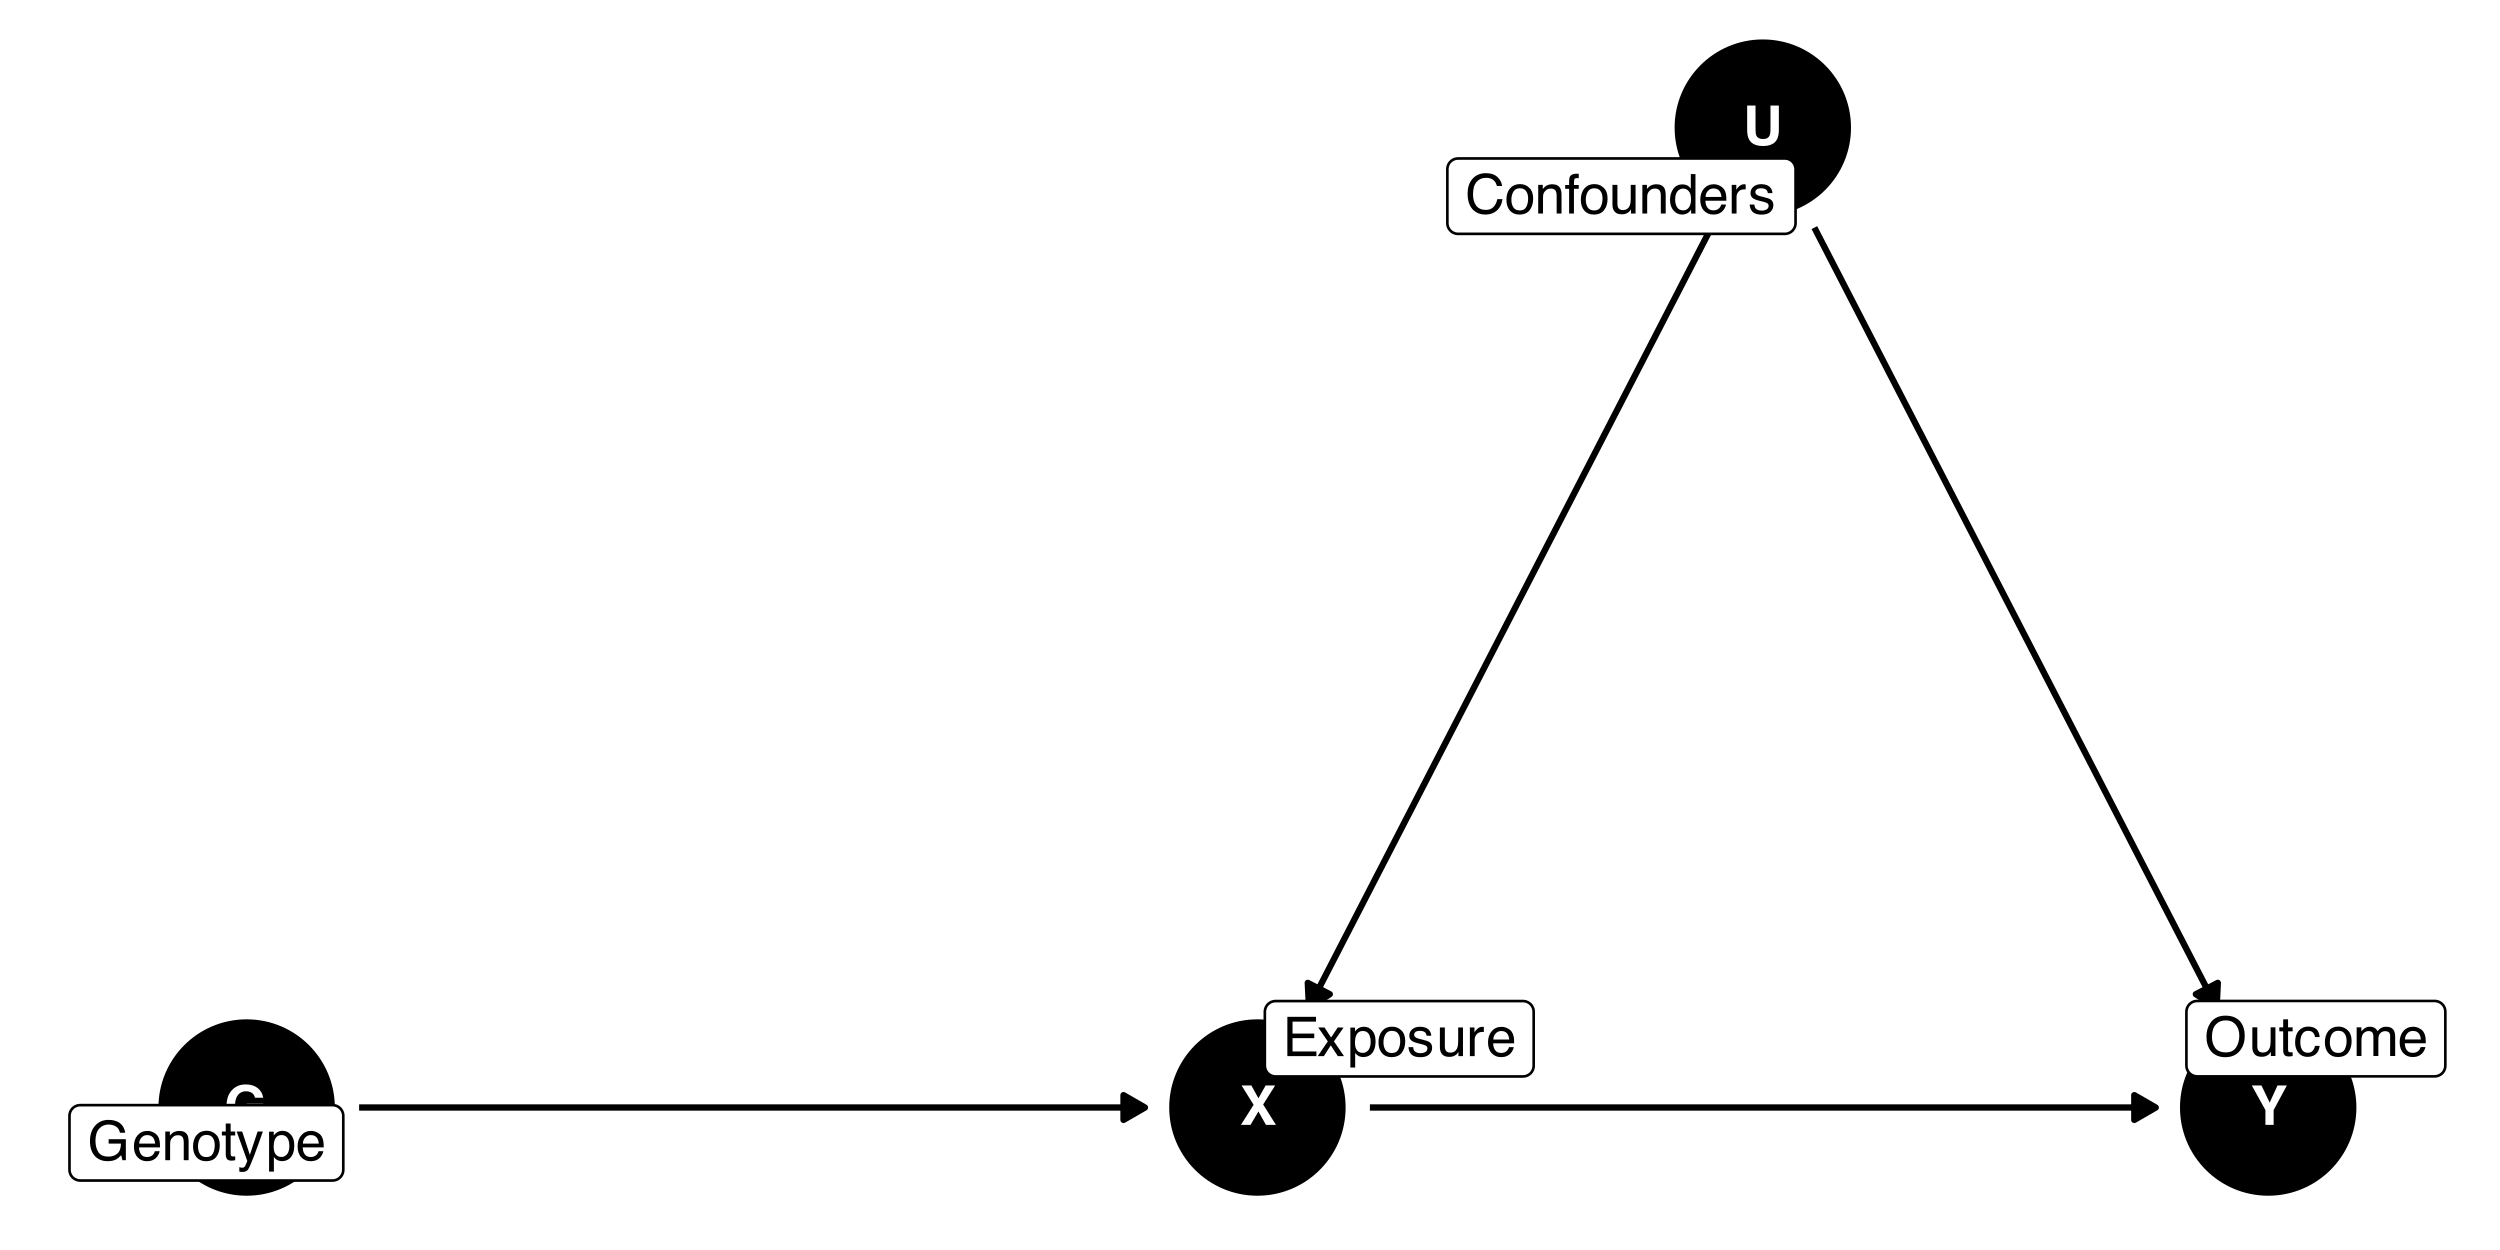
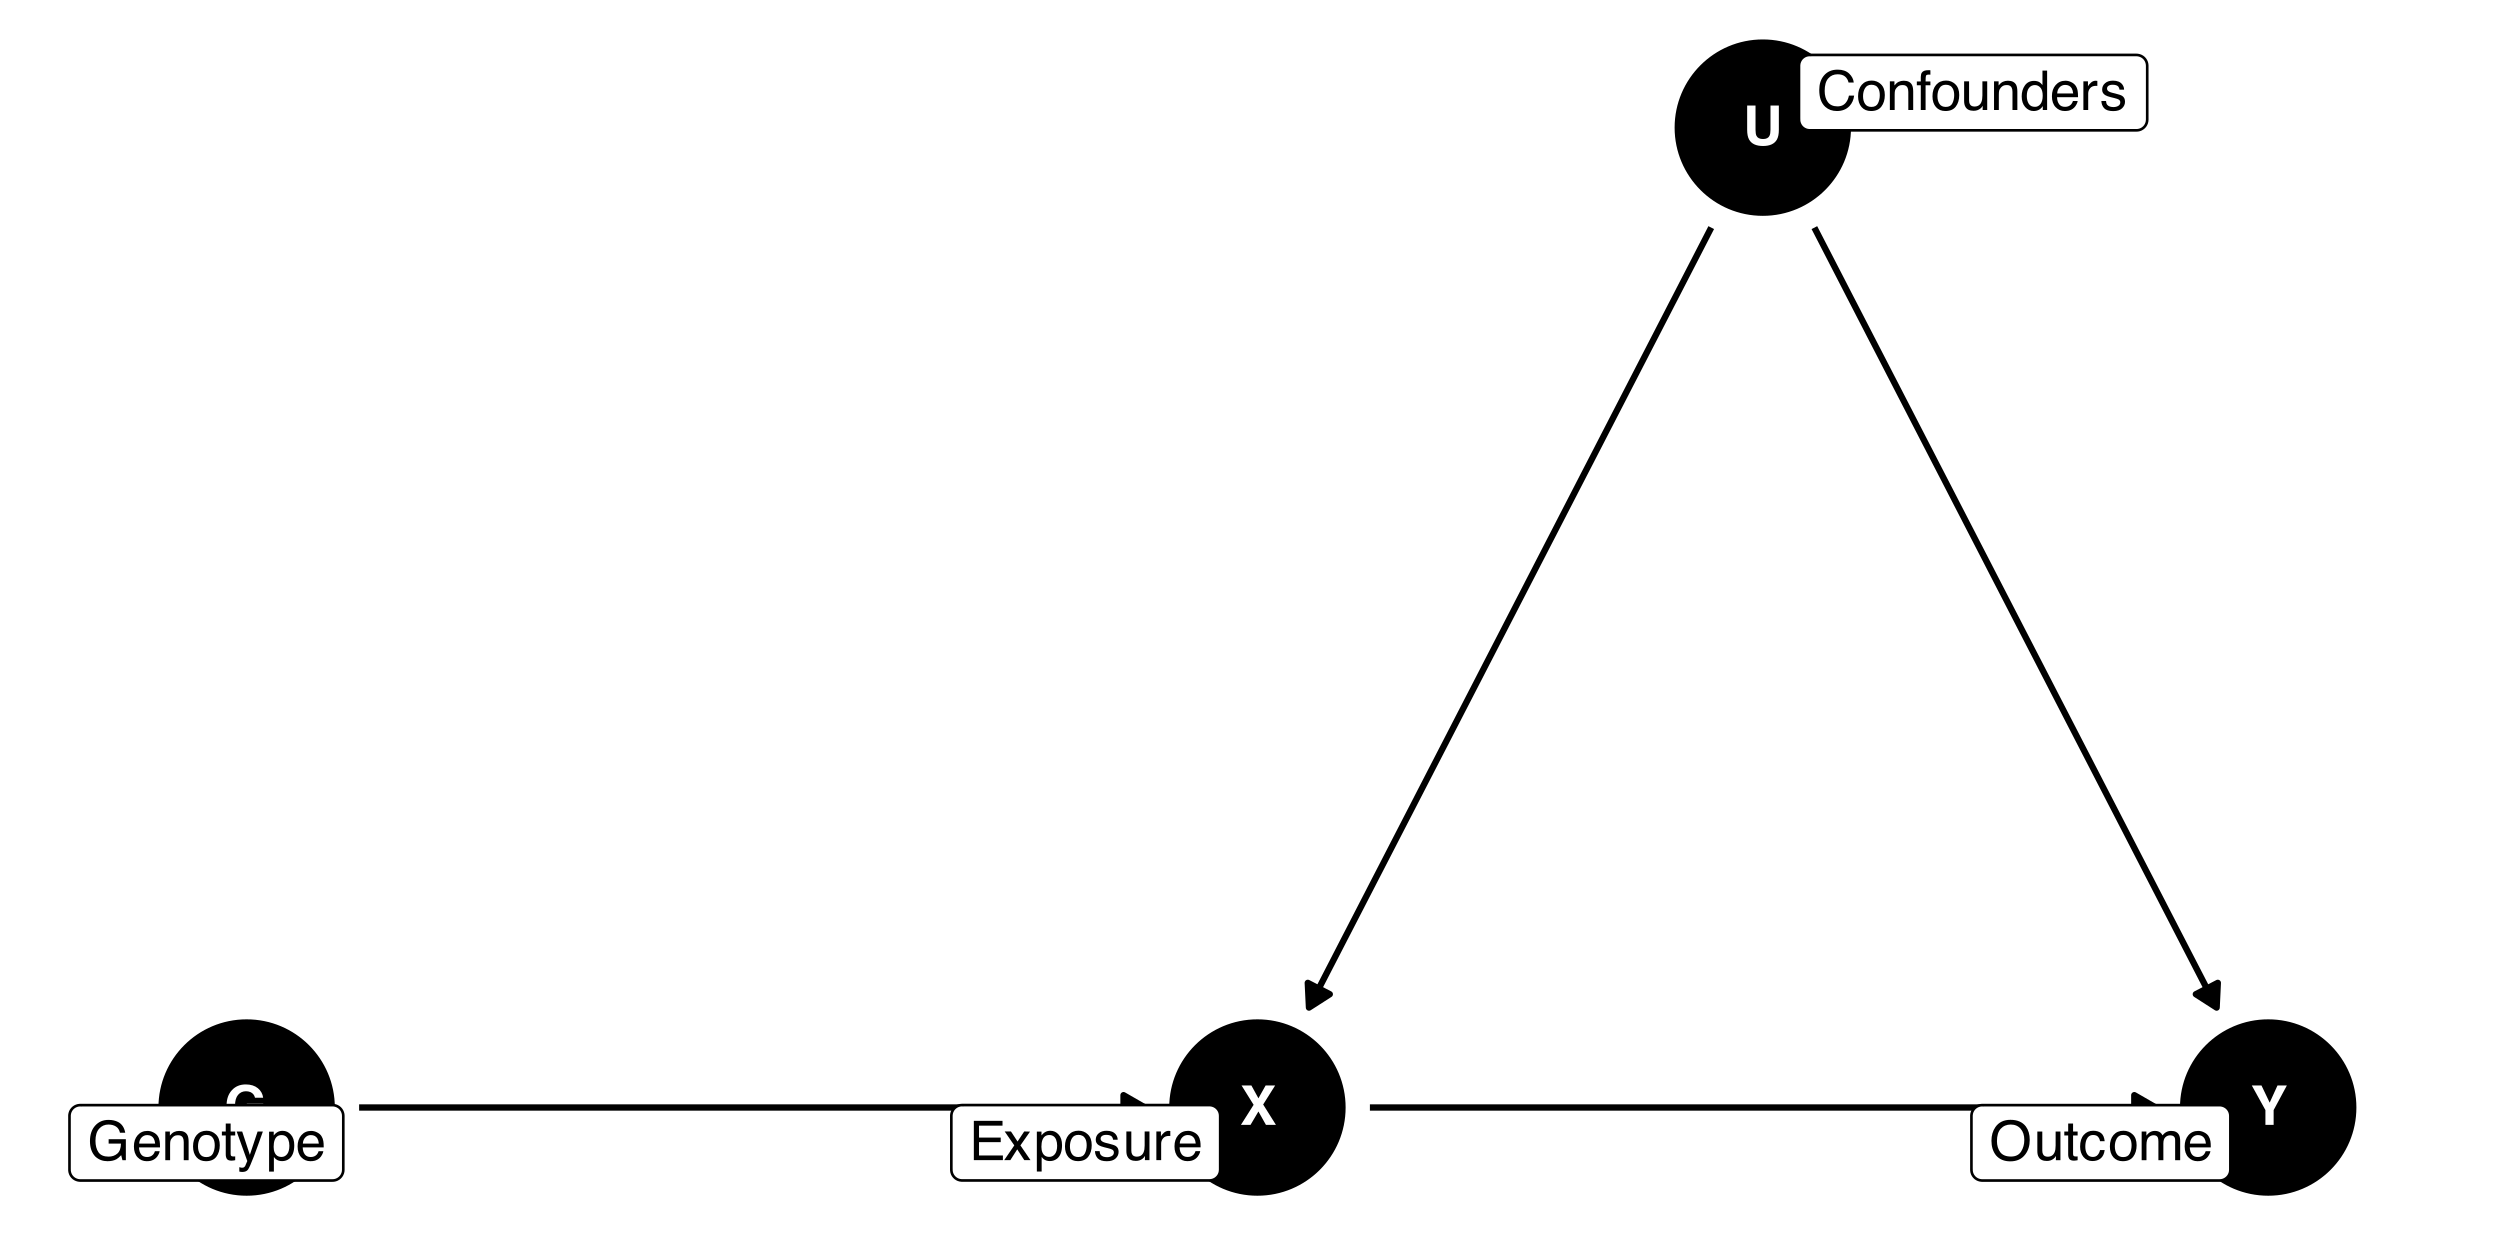
<svg xmlns="http://www.w3.org/2000/svg" xmlns:xlink="http://www.w3.org/1999/xlink" width="504" height="252" viewBox="0 0 504 252">
  <defs>
    <g>
      <g id="glyph-0-0">
        <path d="M 0.828 -7.953 L 7.234 -7.953 L 7.234 0 L 0.828 0 Z M 6.234 -1 L 6.234 -6.953 L 1.828 -6.953 L 1.828 -1 Z M 6.234 -1 " />
      </g>
      <g id="glyph-0-1">
        <path d="M 5.719 -0.188 C 5.281 0.07 4.738 0.203 4.094 0.203 C 3.039 0.203 2.18 -0.16 1.516 -0.891 C 0.805 -1.617 0.453 -2.617 0.453 -3.891 C 0.453 -5.18 0.805 -6.211 1.516 -6.984 C 2.223 -7.766 3.16 -8.156 4.328 -8.156 C 5.336 -8.156 6.148 -7.898 6.766 -7.391 C 7.379 -6.879 7.734 -6.238 7.828 -5.469 L 6.188 -5.469 C 6.062 -6.008 5.754 -6.391 5.266 -6.609 C 4.992 -6.723 4.691 -6.781 4.359 -6.781 C 3.711 -6.781 3.18 -6.535 2.766 -6.047 C 2.359 -5.566 2.156 -4.844 2.156 -3.875 C 2.156 -2.895 2.379 -2.203 2.828 -1.797 C 3.273 -1.391 3.781 -1.188 4.344 -1.188 C 4.906 -1.188 5.363 -1.348 5.719 -1.672 C 6.07 -1.992 6.289 -2.414 6.375 -2.938 L 4.531 -2.938 L 4.531 -4.266 L 7.844 -4.266 L 7.844 0 L 6.75 0 L 6.578 -1 C 6.254 -0.613 5.969 -0.344 5.719 -0.188 Z M 5.719 -0.188 " />
      </g>
      <g id="glyph-0-2">
        <path d="M 5.547 -3.062 L 5.547 -7.953 L 7.234 -7.953 L 7.234 -3.062 C 7.234 -2.219 7.102 -1.562 6.844 -1.094 C 6.352 -0.227 5.422 0.203 4.047 0.203 C 2.66 0.203 1.723 -0.227 1.234 -1.094 C 0.973 -1.562 0.844 -2.219 0.844 -3.062 L 0.844 -7.953 L 2.531 -7.953 L 2.531 -3.062 C 2.531 -2.52 2.594 -2.117 2.719 -1.859 C 2.926 -1.422 3.367 -1.203 4.047 -1.203 C 4.711 -1.203 5.145 -1.422 5.344 -1.859 C 5.477 -2.117 5.547 -2.52 5.547 -3.062 Z M 5.547 -3.062 " />
      </g>
      <g id="glyph-0-3">
        <path d="M 7.234 0 L 5.219 0 L 3.703 -2.703 L 2.109 0 L 0.172 0 L 2.734 -4.047 L 0.297 -7.953 L 2.281 -7.953 L 3.703 -5.359 L 5.156 -7.953 L 7.078 -7.953 L 4.656 -4.109 Z M 7.234 0 " />
      </g>
      <g id="glyph-0-4">
        <path d="M 7.266 -7.953 L 4.594 -2.984 L 4.594 0 L 2.938 0 L 2.938 -2.984 L 0.188 -7.953 L 2.141 -7.953 L 3.797 -4.484 L 5.375 -7.953 Z M 7.266 -7.953 " />
      </g>
      <g id="glyph-1-0">
        <path d="M 0.359 0 L 0.359 -7.922 L 6.641 -7.922 L 6.641 0 Z M 5.656 -1 L 5.656 -6.938 L 1.344 -6.938 L 1.344 -1 Z M 5.656 -1 " />
      </g>
      <g id="glyph-1-1">
        <path d="M 4.266 -8.125 C 5.016 -8.125 5.66 -7.984 6.203 -7.703 C 6.984 -7.285 7.461 -6.562 7.641 -5.531 L 6.578 -5.531 C 6.453 -6.102 6.188 -6.52 5.781 -6.781 C 5.375 -7.051 4.859 -7.188 4.234 -7.188 C 3.504 -7.188 2.891 -6.91 2.391 -6.359 C 1.891 -5.805 1.641 -4.988 1.641 -3.906 C 1.641 -2.957 1.844 -2.188 2.25 -1.594 C 2.664 -1.008 3.344 -0.719 4.281 -0.719 C 4.988 -0.719 5.578 -0.922 6.047 -1.328 C 6.523 -1.742 6.77 -2.414 6.781 -3.344 L 4.297 -3.344 L 4.297 -4.234 L 7.766 -4.234 L 7.766 0 L 7.078 0 L 6.828 -1.016 C 6.461 -0.617 6.141 -0.344 5.859 -0.188 C 5.391 0.07 4.789 0.203 4.062 0.203 C 3.125 0.203 2.316 -0.098 1.641 -0.703 C 0.898 -1.461 0.531 -2.508 0.531 -3.844 C 0.531 -5.164 0.891 -6.219 1.609 -7 C 2.297 -7.75 3.18 -8.125 4.266 -8.125 Z M 4.094 -8.141 Z M 4.094 -8.141 " />
      </g>
      <g id="glyph-1-2">
        <path d="M 3.125 -5.906 C 3.531 -5.906 3.926 -5.805 4.312 -5.609 C 4.695 -5.422 4.988 -5.176 5.188 -4.875 C 5.383 -4.582 5.516 -4.238 5.578 -3.844 C 5.629 -3.582 5.656 -3.16 5.656 -2.578 L 1.422 -2.578 C 1.441 -1.992 1.582 -1.523 1.844 -1.172 C 2.102 -0.816 2.504 -0.641 3.047 -0.641 C 3.555 -0.641 3.961 -0.805 4.266 -1.141 C 4.43 -1.328 4.551 -1.551 4.625 -1.812 L 5.578 -1.812 C 5.555 -1.602 5.473 -1.367 5.328 -1.109 C 5.191 -0.848 5.035 -0.633 4.859 -0.469 C 4.555 -0.176 4.191 0.02 3.766 0.125 C 3.523 0.176 3.258 0.203 2.969 0.203 C 2.25 0.203 1.641 -0.055 1.141 -0.578 C 0.641 -1.098 0.391 -1.832 0.391 -2.781 C 0.391 -3.707 0.641 -4.457 1.141 -5.031 C 1.648 -5.613 2.312 -5.906 3.125 -5.906 Z M 4.672 -3.344 C 4.629 -3.77 4.535 -4.109 4.391 -4.359 C 4.117 -4.828 3.676 -5.062 3.062 -5.062 C 2.613 -5.062 2.238 -4.898 1.938 -4.578 C 1.633 -4.254 1.473 -3.844 1.453 -3.344 Z M 3.031 -5.922 Z M 3.031 -5.922 " />
      </g>
      <g id="glyph-1-3">
        <path d="M 0.719 -5.781 L 1.641 -5.781 L 1.641 -4.953 C 1.91 -5.297 2.195 -5.539 2.5 -5.688 C 2.812 -5.832 3.148 -5.906 3.516 -5.906 C 4.336 -5.906 4.895 -5.617 5.188 -5.047 C 5.344 -4.734 5.422 -4.285 5.422 -3.703 L 5.422 0 L 4.438 0 L 4.438 -3.641 C 4.438 -3.992 4.383 -4.281 4.281 -4.5 C 4.102 -4.852 3.789 -5.031 3.344 -5.031 C 3.113 -5.031 2.922 -5.008 2.766 -4.969 C 2.504 -4.883 2.273 -4.723 2.078 -4.484 C 1.91 -4.297 1.801 -4.098 1.75 -3.891 C 1.707 -3.691 1.688 -3.406 1.688 -3.031 L 1.688 0 L 0.719 0 Z M 3 -5.922 Z M 3 -5.922 " />
      </g>
      <g id="glyph-1-4">
        <path d="M 3 -0.625 C 3.645 -0.625 4.086 -0.867 4.328 -1.359 C 4.566 -1.848 4.688 -2.391 4.688 -2.984 C 4.688 -3.523 4.598 -3.961 4.422 -4.297 C 4.148 -4.828 3.68 -5.094 3.016 -5.094 C 2.422 -5.094 1.988 -4.863 1.719 -4.406 C 1.445 -3.957 1.312 -3.414 1.312 -2.781 C 1.312 -2.164 1.445 -1.648 1.719 -1.234 C 1.988 -0.828 2.414 -0.625 3 -0.625 Z M 3.047 -5.938 C 3.785 -5.938 4.41 -5.688 4.922 -5.188 C 5.441 -4.695 5.703 -3.973 5.703 -3.016 C 5.703 -2.078 5.473 -1.305 5.016 -0.703 C 4.566 -0.098 3.863 0.203 2.906 0.203 C 2.113 0.203 1.484 -0.062 1.016 -0.594 C 0.547 -1.133 0.312 -1.859 0.312 -2.766 C 0.312 -3.734 0.555 -4.504 1.047 -5.078 C 1.547 -5.648 2.211 -5.938 3.047 -5.938 Z M 3.016 -5.922 Z M 3.016 -5.922 " />
      </g>
      <g id="glyph-1-5">
        <path d="M 0.906 -7.391 L 1.891 -7.391 L 1.891 -5.781 L 2.812 -5.781 L 2.812 -4.984 L 1.891 -4.984 L 1.891 -1.219 C 1.891 -1.008 1.957 -0.875 2.094 -0.812 C 2.164 -0.77 2.289 -0.75 2.469 -0.75 C 2.52 -0.75 2.57 -0.75 2.625 -0.75 C 2.676 -0.75 2.738 -0.754 2.812 -0.766 L 2.812 0 C 2.695 0.031 2.578 0.051 2.453 0.062 C 2.336 0.082 2.211 0.094 2.078 0.094 C 1.617 0.094 1.305 -0.02 1.141 -0.25 C 0.984 -0.488 0.906 -0.789 0.906 -1.156 L 0.906 -4.984 L 0.125 -4.984 L 0.125 -5.781 L 0.906 -5.781 Z M 0.906 -7.391 " />
      </g>
      <g id="glyph-1-6">
        <path d="M 4.328 -5.781 L 5.391 -5.781 C 5.254 -5.406 4.953 -4.555 4.484 -3.234 C 4.129 -2.242 3.832 -1.438 3.594 -0.812 C 3.031 0.652 2.633 1.551 2.406 1.875 C 2.176 2.207 1.781 2.375 1.219 2.375 C 1.082 2.375 0.977 2.363 0.906 2.344 C 0.832 2.332 0.742 2.316 0.641 2.297 L 0.641 1.406 C 0.805 1.457 0.926 1.488 1 1.5 C 1.07 1.508 1.141 1.516 1.203 1.516 C 1.379 1.516 1.508 1.484 1.594 1.422 C 1.676 1.359 1.75 1.285 1.812 1.203 C 1.832 1.172 1.895 1.02 2 0.75 C 2.113 0.488 2.195 0.297 2.25 0.172 L 0.109 -5.781 L 1.219 -5.781 L 2.766 -1.078 Z M 2.75 -5.922 Z M 2.75 -5.922 " />
      </g>
      <g id="glyph-1-7">
        <path d="M 3.156 -0.656 C 3.602 -0.656 3.977 -0.844 4.281 -1.219 C 4.582 -1.602 4.734 -2.172 4.734 -2.922 C 4.734 -3.379 4.664 -3.773 4.531 -4.109 C 4.281 -4.742 3.82 -5.062 3.156 -5.062 C 2.477 -5.062 2.016 -4.727 1.766 -4.062 C 1.629 -3.695 1.562 -3.238 1.562 -2.688 C 1.562 -2.238 1.629 -1.859 1.766 -1.547 C 2.016 -0.953 2.477 -0.656 3.156 -0.656 Z M 0.641 -5.75 L 1.578 -5.75 L 1.578 -4.984 C 1.773 -5.242 1.988 -5.445 2.219 -5.594 C 2.539 -5.812 2.926 -5.922 3.375 -5.922 C 4.031 -5.922 4.582 -5.664 5.031 -5.156 C 5.488 -4.656 5.719 -3.941 5.719 -3.016 C 5.719 -1.754 5.391 -0.852 4.734 -0.312 C 4.316 0.02 3.832 0.188 3.281 0.188 C 2.844 0.188 2.477 0.09 2.188 -0.094 C 2.008 -0.195 1.816 -0.379 1.609 -0.641 L 1.609 2.297 L 0.641 2.297 Z M 0.641 -5.75 " />
      </g>
      <g id="glyph-1-8">
        <path d="M 4.188 -8.141 C 5.188 -8.141 5.961 -7.875 6.516 -7.344 C 7.066 -6.812 7.375 -6.211 7.438 -5.547 L 6.391 -5.547 C 6.273 -6.055 6.039 -6.457 5.688 -6.75 C 5.332 -7.051 4.832 -7.203 4.188 -7.203 C 3.406 -7.203 2.773 -6.926 2.297 -6.375 C 1.816 -5.832 1.578 -4.992 1.578 -3.859 C 1.578 -2.93 1.789 -2.176 2.219 -1.594 C 2.656 -1.02 3.305 -0.734 4.172 -0.734 C 4.961 -0.734 5.562 -1.039 5.969 -1.656 C 6.195 -1.969 6.363 -2.383 6.469 -2.906 L 7.516 -2.906 C 7.422 -2.07 7.113 -1.375 6.594 -0.812 C 5.957 -0.133 5.109 0.203 4.047 0.203 C 3.117 0.203 2.344 -0.07 1.719 -0.625 C 0.895 -1.363 0.484 -2.504 0.484 -4.047 C 0.484 -5.211 0.789 -6.172 1.406 -6.922 C 2.082 -7.734 3.008 -8.141 4.188 -8.141 Z M 3.969 -8.141 Z M 3.969 -8.141 " />
      </g>
      <g id="glyph-1-9">
        <path d="M 0.953 -6.656 C 0.961 -7.062 1.035 -7.359 1.172 -7.547 C 1.391 -7.867 1.82 -8.031 2.469 -8.031 C 2.531 -8.031 2.594 -8.031 2.656 -8.031 C 2.727 -8.031 2.805 -8.023 2.891 -8.016 L 2.891 -7.125 C 2.785 -7.133 2.707 -7.141 2.656 -7.141 C 2.613 -7.141 2.578 -7.141 2.547 -7.141 C 2.242 -7.141 2.062 -7.062 2 -6.906 C 1.945 -6.758 1.922 -6.375 1.922 -5.75 L 2.891 -5.75 L 2.891 -4.984 L 1.922 -4.984 L 1.922 0 L 0.953 0 L 0.953 -4.984 L 0.156 -4.984 L 0.156 -5.75 L 0.953 -5.75 Z M 0.953 -6.656 " />
      </g>
      <g id="glyph-1-10">
        <path d="M 1.688 -5.781 L 1.688 -1.938 C 1.688 -1.645 1.734 -1.406 1.828 -1.219 C 1.992 -0.875 2.312 -0.703 2.781 -0.703 C 3.457 -0.703 3.922 -1.004 4.172 -1.609 C 4.305 -1.93 4.375 -2.375 4.375 -2.938 L 4.375 -5.781 L 5.344 -5.781 L 5.344 0 L 4.422 0 L 4.438 -0.859 C 4.312 -0.629 4.156 -0.441 3.969 -0.297 C 3.594 0.004 3.141 0.156 2.609 0.156 C 1.785 0.156 1.227 -0.117 0.938 -0.672 C 0.77 -0.961 0.688 -1.352 0.688 -1.844 L 0.688 -5.781 Z M 3.016 -5.922 Z M 3.016 -5.922 " />
      </g>
      <g id="glyph-1-11">
        <path d="M 1.328 -2.828 C 1.328 -2.203 1.457 -1.68 1.719 -1.266 C 1.977 -0.848 2.398 -0.641 2.984 -0.641 C 3.43 -0.641 3.801 -0.832 4.094 -1.219 C 4.383 -1.602 4.531 -2.16 4.531 -2.891 C 4.531 -3.617 4.379 -4.156 4.078 -4.5 C 3.773 -4.852 3.406 -5.031 2.969 -5.031 C 2.477 -5.031 2.082 -4.844 1.781 -4.469 C 1.477 -4.094 1.328 -3.547 1.328 -2.828 Z M 2.781 -5.875 C 3.227 -5.875 3.602 -5.781 3.906 -5.594 C 4.07 -5.488 4.266 -5.301 4.484 -5.031 L 4.484 -7.953 L 5.422 -7.953 L 5.422 0 L 4.547 0 L 4.547 -0.797 C 4.316 -0.441 4.047 -0.188 3.734 -0.031 C 3.43 0.121 3.082 0.203 2.688 0.203 C 2.039 0.203 1.477 -0.066 1 -0.609 C 0.531 -1.148 0.297 -1.867 0.297 -2.766 C 0.297 -3.609 0.508 -4.336 0.938 -4.953 C 1.375 -5.566 1.988 -5.875 2.781 -5.875 Z M 2.781 -5.875 " />
      </g>
      <g id="glyph-1-12">
        <path d="M 0.734 -5.781 L 1.656 -5.781 L 1.656 -4.781 C 1.738 -4.977 1.926 -5.211 2.219 -5.484 C 2.508 -5.766 2.848 -5.906 3.234 -5.906 C 3.254 -5.906 3.285 -5.898 3.328 -5.891 C 3.367 -5.891 3.441 -5.883 3.547 -5.875 L 3.547 -4.859 C 3.492 -4.867 3.441 -4.875 3.391 -4.875 C 3.336 -4.875 3.285 -4.875 3.234 -4.875 C 2.742 -4.875 2.363 -4.719 2.094 -4.406 C 1.832 -4.094 1.703 -3.734 1.703 -3.328 L 1.703 0 L 0.734 0 Z M 0.734 -5.781 " />
      </g>
      <g id="glyph-1-13">
        <path d="M 1.297 -1.812 C 1.316 -1.488 1.395 -1.238 1.531 -1.062 C 1.781 -0.75 2.207 -0.594 2.812 -0.594 C 3.164 -0.594 3.477 -0.672 3.75 -0.828 C 4.031 -0.984 4.172 -1.227 4.172 -1.562 C 4.172 -1.812 4.055 -2 3.828 -2.125 C 3.691 -2.207 3.414 -2.301 3 -2.406 L 2.234 -2.594 C 1.742 -2.719 1.379 -2.852 1.141 -3 C 0.723 -3.258 0.516 -3.625 0.516 -4.094 C 0.516 -4.633 0.711 -5.07 1.109 -5.406 C 1.504 -5.75 2.035 -5.922 2.703 -5.922 C 3.566 -5.922 4.191 -5.664 4.578 -5.156 C 4.816 -4.832 4.938 -4.484 4.938 -4.109 L 4.016 -4.109 C 3.992 -4.328 3.914 -4.531 3.781 -4.719 C 3.562 -4.969 3.176 -5.094 2.625 -5.094 C 2.258 -5.094 1.977 -5.02 1.781 -4.875 C 1.594 -4.738 1.5 -4.555 1.5 -4.328 C 1.5 -4.078 1.625 -3.879 1.875 -3.734 C 2.02 -3.641 2.234 -3.555 2.516 -3.484 L 3.156 -3.328 C 3.852 -3.16 4.32 -3 4.562 -2.844 C 4.938 -2.594 5.125 -2.203 5.125 -1.672 C 5.125 -1.16 4.926 -0.719 4.531 -0.344 C 4.145 0.027 3.551 0.219 2.75 0.219 C 1.895 0.219 1.285 0.023 0.922 -0.359 C 0.566 -0.754 0.379 -1.238 0.359 -1.812 Z M 2.719 -5.922 Z M 2.719 -5.922 " />
      </g>
      <g id="glyph-1-14">
        <path d="M 0.938 -7.922 L 6.719 -7.922 L 6.719 -6.953 L 1.984 -6.953 L 1.984 -4.547 L 6.359 -4.547 L 6.359 -3.625 L 1.984 -3.625 L 1.984 -0.938 L 6.797 -0.938 L 6.797 0 L 0.938 0 Z M 3.875 -7.922 Z M 3.875 -7.922 " />
      </g>
      <g id="glyph-1-15">
        <path d="M 0.156 -5.781 L 1.422 -5.781 L 2.75 -3.75 L 4.094 -5.781 L 5.266 -5.75 L 3.328 -2.969 L 5.359 0 L 4.109 0 L 2.688 -2.172 L 1.297 0 L 0.062 0 L 2.094 -2.969 Z M 0.156 -5.781 " />
      </g>
      <g id="glyph-1-16">
        <path d="M 4.266 -8.141 C 5.66 -8.141 6.695 -7.691 7.375 -6.797 C 7.895 -6.086 8.156 -5.188 8.156 -4.094 C 8.156 -2.914 7.852 -1.938 7.25 -1.156 C 6.551 -0.227 5.547 0.234 4.234 0.234 C 3.016 0.234 2.055 -0.164 1.359 -0.969 C 0.742 -1.75 0.438 -2.734 0.438 -3.922 C 0.438 -4.992 0.703 -5.91 1.234 -6.672 C 1.91 -7.648 2.922 -8.141 4.266 -8.141 Z M 4.375 -0.734 C 5.312 -0.734 5.992 -1.07 6.422 -1.75 C 6.848 -2.426 7.062 -3.203 7.062 -4.078 C 7.062 -5.016 6.816 -5.766 6.328 -6.328 C 5.836 -6.898 5.172 -7.188 4.328 -7.188 C 3.504 -7.188 2.832 -6.906 2.312 -6.344 C 1.801 -5.781 1.547 -4.945 1.547 -3.844 C 1.547 -2.969 1.766 -2.227 2.203 -1.625 C 2.648 -1.031 3.375 -0.734 4.375 -0.734 Z M 4.297 -8.141 Z M 4.297 -8.141 " />
      </g>
      <g id="glyph-1-17">
        <path d="M 2.938 -5.938 C 3.594 -5.938 4.125 -5.781 4.531 -5.469 C 4.938 -5.156 5.18 -4.609 5.266 -3.828 L 4.328 -3.828 C 4.266 -4.191 4.129 -4.488 3.922 -4.719 C 3.723 -4.957 3.395 -5.078 2.938 -5.078 C 2.32 -5.078 1.879 -4.773 1.609 -4.172 C 1.441 -3.773 1.359 -3.289 1.359 -2.719 C 1.359 -2.133 1.477 -1.645 1.719 -1.25 C 1.969 -0.852 2.352 -0.656 2.875 -0.656 C 3.281 -0.656 3.598 -0.781 3.828 -1.031 C 4.066 -1.281 4.234 -1.617 4.328 -2.047 L 5.266 -2.047 C 5.16 -1.273 4.891 -0.711 4.453 -0.359 C 4.023 -0.004 3.473 0.172 2.797 0.172 C 2.047 0.172 1.441 -0.102 0.984 -0.656 C 0.535 -1.207 0.312 -1.898 0.312 -2.734 C 0.312 -3.742 0.555 -4.531 1.047 -5.094 C 1.547 -5.656 2.176 -5.938 2.938 -5.938 Z M 2.781 -5.922 Z M 2.781 -5.922 " />
      </g>
      <g id="glyph-1-18">
        <path d="M 0.719 -5.781 L 1.672 -5.781 L 1.672 -4.953 C 1.898 -5.242 2.109 -5.453 2.297 -5.578 C 2.617 -5.797 2.984 -5.906 3.391 -5.906 C 3.848 -5.906 4.219 -5.789 4.5 -5.562 C 4.656 -5.438 4.801 -5.25 4.938 -5 C 5.145 -5.301 5.395 -5.523 5.688 -5.672 C 5.977 -5.828 6.305 -5.906 6.672 -5.906 C 7.453 -5.906 7.984 -5.625 8.266 -5.062 C 8.41 -4.758 8.484 -4.352 8.484 -3.844 L 8.484 0 L 7.469 0 L 7.469 -4.016 C 7.469 -4.398 7.375 -4.66 7.188 -4.797 C 7 -4.941 6.766 -5.016 6.484 -5.016 C 6.098 -5.016 5.77 -4.883 5.5 -4.625 C 5.227 -4.375 5.094 -3.953 5.094 -3.359 L 5.094 0 L 4.094 0 L 4.094 -3.766 C 4.094 -4.16 4.047 -4.445 3.953 -4.625 C 3.805 -4.895 3.535 -5.031 3.141 -5.031 C 2.766 -5.031 2.426 -4.891 2.125 -4.609 C 1.832 -4.328 1.688 -3.812 1.688 -3.062 L 1.688 0 L 0.719 0 Z M 0.719 -5.781 " />
      </g>
    </g>
  </defs>
  <rect x="-50.4" y="-25.2" width="604.8" height="302.4" fill="rgb(100%, 100%, 100%)" fill-opacity="1" />
  <path fill="none" stroke-width="1.28" stroke-linecap="butt" stroke-linejoin="round" stroke="rgb(0%, 0%, 0%)" stroke-opacity="1" stroke-miterlimit="1" d="M 72.398 223.277 L 230.816 223.277 " />
  <path fill-rule="nonzero" fill="rgb(0%, 0%, 0%)" fill-opacity="1" stroke-width="1.28" stroke-linecap="butt" stroke-linejoin="round" stroke="rgb(0%, 0%, 0%)" stroke-opacity="1" stroke-miterlimit="1" d="M 226.504 225.77 L 230.816 223.277 L 226.504 220.789 Z M 226.504 225.77 " />
  <path fill="none" stroke-width="1.28" stroke-linecap="butt" stroke-linejoin="round" stroke="rgb(0%, 0%, 0%)" stroke-opacity="1" stroke-miterlimit="1" d="M 344.984 45.887 L 344.059 47.684 L 343.031 49.676 L 342.004 51.672 L 340.973 53.668 L 339.945 55.664 L 338.914 57.66 L 337.887 59.656 L 336.855 61.648 L 335.828 63.645 L 334.797 65.641 L 333.77 67.637 L 332.738 69.633 L 331.711 71.625 L 330.68 73.621 L 329.652 75.617 L 328.621 77.613 L 326.566 81.605 L 325.535 83.598 L 324.508 85.594 L 323.477 87.59 L 322.449 89.586 L 321.418 91.582 L 320.391 93.578 L 319.359 95.57 L 318.332 97.566 L 317.301 99.562 L 316.273 101.559 L 315.242 103.555 L 314.215 105.551 L 313.188 107.543 L 312.156 109.539 L 311.129 111.535 L 310.098 113.531 L 309.07 115.527 L 308.039 117.523 L 307.012 119.516 L 305.98 121.512 L 304.953 123.508 L 303.922 125.504 L 302.895 127.5 L 301.863 129.496 L 300.836 131.488 L 299.805 133.484 L 297.75 137.477 L 296.719 139.473 L 295.691 141.465 L 294.66 143.461 L 293.633 145.457 L 292.602 147.453 L 291.574 149.449 L 290.543 151.445 L 289.516 153.438 L 288.484 155.434 L 287.457 157.43 L 286.426 159.426 L 284.371 163.418 L 283.34 165.41 L 282.312 167.406 L 281.281 169.402 L 280.254 171.398 L 279.223 173.395 L 278.195 175.391 L 277.164 177.383 L 276.137 179.379 L 275.105 181.375 L 274.078 183.371 L 273.047 185.367 L 272.02 187.363 L 270.988 189.355 L 268.934 193.348 L 267.902 195.344 L 266.875 197.34 L 265.844 199.332 L 264.816 201.328 L 263.891 203.125 " />
  <path fill-rule="nonzero" fill="rgb(0%, 0%, 0%)" fill-opacity="1" stroke-width="1.28" stroke-linecap="butt" stroke-linejoin="round" stroke="rgb(0%, 0%, 0%)" stroke-opacity="1" stroke-miterlimit="1" d="M 263.652 198.148 L 263.891 203.125 L 268.082 200.434 Z M 263.652 198.148 " />
  <path fill="none" stroke-width="1.28" stroke-linecap="butt" stroke-linejoin="round" stroke="rgb(0%, 0%, 0%)" stroke-opacity="1" stroke-miterlimit="1" d="M 365.777 45.887 L 366.703 47.684 L 367.73 49.676 L 368.762 51.672 L 369.789 53.668 L 370.82 55.664 L 372.875 59.656 L 373.906 61.648 L 374.934 63.645 L 375.965 65.641 L 376.992 67.637 L 378.023 69.633 L 379.051 71.625 L 380.082 73.621 L 381.109 75.617 L 382.141 77.613 L 383.168 79.609 L 384.199 81.605 L 385.227 83.598 L 386.254 85.594 L 387.285 87.59 L 388.312 89.586 L 389.344 91.582 L 390.371 93.578 L 391.402 95.57 L 392.43 97.566 L 393.461 99.562 L 394.488 101.559 L 395.52 103.555 L 396.547 105.551 L 397.578 107.543 L 398.605 109.539 L 399.637 111.535 L 401.691 115.527 L 402.723 117.523 L 403.75 119.516 L 404.781 121.512 L 405.809 123.508 L 406.84 125.504 L 407.867 127.5 L 408.898 129.496 L 409.926 131.488 L 410.957 133.484 L 411.984 135.48 L 413.016 137.477 L 414.043 139.473 L 415.07 141.465 L 416.102 143.461 L 417.129 145.457 L 418.16 147.453 L 419.188 149.449 L 420.219 151.445 L 421.246 153.438 L 422.277 155.434 L 423.305 157.43 L 424.336 159.426 L 425.363 161.422 L 426.395 163.418 L 427.422 165.41 L 428.453 167.406 L 430.508 171.398 L 431.539 173.395 L 432.566 175.391 L 433.598 177.383 L 434.625 179.379 L 435.656 181.375 L 436.684 183.371 L 437.715 185.367 L 438.742 187.363 L 439.773 189.355 L 440.801 191.352 L 441.832 193.348 L 442.859 195.344 L 443.891 197.34 L 444.918 199.332 L 445.945 201.328 L 446.871 203.125 " />
  <path fill-rule="nonzero" fill="rgb(0%, 0%, 0%)" fill-opacity="1" stroke-width="1.28" stroke-linecap="butt" stroke-linejoin="round" stroke="rgb(0%, 0%, 0%)" stroke-opacity="1" stroke-miterlimit="1" d="M 442.684 200.434 L 446.871 203.125 L 447.109 198.148 Z M 442.684 200.434 " />
  <path fill="none" stroke-width="1.28" stroke-linecap="butt" stroke-linejoin="round" stroke="rgb(0%, 0%, 0%)" stroke-opacity="1" stroke-miterlimit="1" d="M 276.172 223.277 L 434.59 223.277 " />
  <path fill-rule="nonzero" fill="rgb(0%, 0%, 0%)" fill-opacity="1" stroke-width="1.28" stroke-linecap="butt" stroke-linejoin="round" stroke="rgb(0%, 0%, 0%)" stroke-opacity="1" stroke-miterlimit="1" d="M 430.277 225.77 L 434.59 223.277 L 430.277 220.789 Z M 430.277 225.77 " />
  <path fill-rule="nonzero" fill="rgb(0%, 0%, 0%)" fill-opacity="1" stroke-width="0.709" stroke-linecap="round" stroke-linejoin="round" stroke="rgb(0%, 0%, 0%)" stroke-opacity="1" stroke-miterlimit="10" d="M 67.148 223.277 C 67.148 232.902 59.344 240.703 49.723 240.703 C 40.098 240.703 32.297 232.902 32.297 223.277 C 32.297 213.656 40.098 205.852 49.723 205.852 C 59.344 205.852 67.148 213.656 67.148 223.277 " />
  <path fill-rule="nonzero" fill="rgb(0%, 0%, 0%)" fill-opacity="1" stroke-width="0.709" stroke-linecap="round" stroke-linejoin="round" stroke="rgb(0%, 0%, 0%)" stroke-opacity="1" stroke-miterlimit="10" d="M 372.809 25.73 C 372.809 35.355 365.004 43.16 355.383 43.16 C 345.758 43.16 337.957 35.355 337.957 25.73 C 337.957 16.109 345.758 8.305 355.383 8.305 C 365.004 8.305 372.809 16.109 372.809 25.73 " />
  <path fill-rule="nonzero" fill="rgb(0%, 0%, 0%)" fill-opacity="1" stroke-width="0.709" stroke-linecap="round" stroke-linejoin="round" stroke="rgb(0%, 0%, 0%)" stroke-opacity="1" stroke-miterlimit="10" d="M 270.922 223.277 C 270.922 232.902 263.117 240.703 253.496 240.703 C 243.871 240.703 236.07 232.902 236.07 223.277 C 236.07 213.656 243.871 205.852 253.496 205.852 C 263.117 205.852 270.922 213.656 270.922 223.277 " />
  <path fill-rule="nonzero" fill="rgb(0%, 0%, 0%)" fill-opacity="1" stroke-width="0.709" stroke-linecap="round" stroke-linejoin="round" stroke="rgb(0%, 0%, 0%)" stroke-opacity="1" stroke-miterlimit="10" d="M 474.695 223.277 C 474.695 232.902 466.891 240.703 457.27 240.703 C 447.645 240.703 439.84 232.902 439.84 223.277 C 439.84 213.656 447.645 205.852 457.27 205.852 C 466.891 205.852 474.695 213.656 474.695 223.277 " />
  <g fill="rgb(100%, 100%, 100%)" fill-opacity="1">
    <use xlink:href="#glyph-0-1" x="45.223" y="226.777" />
  </g>
  <g fill="rgb(100%, 100%, 100%)" fill-opacity="1">
    <use xlink:href="#glyph-0-2" x="351.383" y="29.23" />
  </g>
  <g fill="rgb(100%, 100%, 100%)" fill-opacity="1">
    <use xlink:href="#glyph-0-3" x="249.996" y="226.777" />
  </g>
  <g fill="rgb(100%, 100%, 100%)" fill-opacity="1">
    <use xlink:href="#glyph-0-4" x="453.77" y="226.777" />
  </g>
  <path fill-rule="nonzero" fill="rgb(100%, 100%, 100%)" fill-opacity="1" stroke-width="0.533" stroke-linecap="round" stroke-linejoin="round" stroke="rgb(0%, 0%, 0%)" stroke-opacity="1" stroke-miterlimit="10" d="M 16.168 237.992 L 67.047 237.992 L 66.961 237.992 L 67.309 237.977 L 67.648 237.91 L 67.973 237.785 L 68.273 237.609 L 68.543 237.391 L 68.773 237.133 L 68.957 236.836 L 69.094 236.52 L 69.18 236.18 L 69.207 235.832 L 69.207 224.953 L 69.18 224.605 L 69.094 224.27 L 68.957 223.949 L 68.773 223.656 L 68.543 223.395 L 68.273 223.176 L 67.973 223.004 L 67.648 222.879 L 67.309 222.809 L 67.047 222.793 L 16.168 222.793 L 16.426 222.809 L 16.078 222.797 L 15.734 222.836 L 15.402 222.934 L 15.086 223.082 L 14.801 223.281 L 14.551 223.52 L 14.34 223.801 L 14.18 224.105 L 14.07 224.438 L 14.012 224.781 L 14.008 224.953 L 14.008 235.832 L 14.012 235.66 L 14.012 236.008 L 14.07 236.352 L 14.18 236.68 L 14.34 236.988 L 14.551 237.266 L 14.801 237.508 L 15.086 237.703 L 15.402 237.852 L 15.734 237.949 L 16.078 237.992 Z M 16.168 237.992 " />
  <g fill="rgb(0%, 0%, 0%)" fill-opacity="1">
    <use xlink:href="#glyph-1-1" x="17.605" y="233.895" />
    <use xlink:href="#glyph-1-2" x="26.605" y="233.895" />
    <use xlink:href="#glyph-1-3" x="32.605" y="233.895" />
    <use xlink:href="#glyph-1-4" x="38.605" y="233.895" />
    <use xlink:href="#glyph-1-5" x="44.605" y="233.895" />
    <use xlink:href="#glyph-1-6" x="47.605" y="233.895" />
    <use xlink:href="#glyph-1-7" x="53.605" y="233.895" />
    <use xlink:href="#glyph-1-2" x="59.605" y="233.895" />
  </g>
-   <path fill-rule="nonzero" fill="rgb(100%, 100%, 100%)" fill-opacity="1" stroke-width="0.533" stroke-linecap="round" stroke-linejoin="round" stroke="rgb(0%, 0%, 0%)" stroke-opacity="1" stroke-miterlimit="10" d="M 293.945 47.148 L 359.824 47.148 L 359.738 47.148 L 360.082 47.133 L 360.426 47.062 L 360.75 46.941 L 361.051 46.766 L 361.32 46.547 L 361.551 46.285 L 361.734 45.992 L 361.871 45.672 L 361.957 45.336 L 361.984 44.988 L 361.984 34.109 L 361.957 33.762 L 361.871 33.426 L 361.734 33.105 L 361.551 32.812 L 361.32 32.551 L 361.051 32.332 L 360.75 32.156 L 360.426 32.035 L 360.082 31.965 L 359.824 31.949 L 293.945 31.949 L 294.203 31.965 L 293.855 31.949 L 293.512 31.992 L 293.176 32.09 L 292.863 32.238 L 292.578 32.438 L 292.328 32.676 L 292.117 32.953 L 291.957 33.262 L 291.848 33.594 L 291.789 33.934 L 291.785 34.109 L 291.785 44.988 L 291.789 44.816 L 291.789 45.164 L 291.848 45.508 L 291.957 45.836 L 292.117 46.145 L 292.328 46.422 L 292.578 46.664 L 292.863 46.859 L 293.176 47.008 L 293.512 47.105 L 293.855 47.148 Z M 293.945 47.148 " />
+   <path fill-rule="nonzero" fill="rgb(100%, 100%, 100%)" fill-opacity="1" stroke-width="0.533" stroke-linecap="round" stroke-linejoin="round" stroke="rgb(0%, 0%, 0%)" stroke-opacity="1" stroke-miterlimit="10" d="M 364.836 26.277 L 430.719 26.277 L 430.629 26.277 L 430.977 26.262 L 431.316 26.195 L 431.645 26.07 L 431.945 25.895 L 432.215 25.676 L 432.445 25.418 L 432.629 25.121 L 432.766 24.805 L 432.848 24.465 L 432.879 24.117 L 432.879 13.238 L 432.848 12.891 L 432.766 12.555 L 432.629 12.234 L 432.445 11.941 L 432.215 11.68 L 431.945 11.461 L 431.645 11.289 L 431.316 11.164 L 430.977 11.094 L 430.719 11.078 L 364.836 11.078 L 365.098 11.094 L 364.75 11.082 L 364.406 11.121 L 364.07 11.219 L 363.758 11.367 L 363.473 11.566 L 363.219 11.805 L 363.012 12.086 L 362.852 12.391 L 362.738 12.723 L 362.684 13.066 L 362.676 13.238 L 362.676 24.117 L 362.684 23.945 L 362.684 24.293 L 362.738 24.637 L 362.852 24.965 L 363.012 25.273 L 363.219 25.551 L 363.473 25.793 L 363.758 25.988 L 364.07 26.137 L 364.406 26.234 L 364.75 26.277 Z M 364.836 26.277 " />
  <g fill="rgb(0%, 0%, 0%)" fill-opacity="1">
-     <use xlink:href="#glyph-1-8" x="295.383" y="43.051" />
-     <use xlink:href="#glyph-1-4" x="303.383" y="43.051" />
-     <use xlink:href="#glyph-1-3" x="309.383" y="43.051" />
-     <use xlink:href="#glyph-1-9" x="315.383" y="43.051" />
-     <use xlink:href="#glyph-1-4" x="318.383" y="43.051" />
-     <use xlink:href="#glyph-1-10" x="324.383" y="43.051" />
-     <use xlink:href="#glyph-1-3" x="330.383" y="43.051" />
-     <use xlink:href="#glyph-1-11" x="336.383" y="43.051" />
-     <use xlink:href="#glyph-1-2" x="342.383" y="43.051" />
-     <use xlink:href="#glyph-1-12" x="348.383" y="43.051" />
-     <use xlink:href="#glyph-1-13" x="352.383" y="43.051" />
+     <use xlink:href="#glyph-1-8" x="366.277" y="22.18" />
+     <use xlink:href="#glyph-1-4" x="374.277" y="22.18" />
+     <use xlink:href="#glyph-1-3" x="380.277" y="22.18" />
+     <use xlink:href="#glyph-1-9" x="386.277" y="22.18" />
+     <use xlink:href="#glyph-1-4" x="389.277" y="22.18" />
+     <use xlink:href="#glyph-1-10" x="395.277" y="22.18" />
+     <use xlink:href="#glyph-1-3" x="401.277" y="22.18" />
+     <use xlink:href="#glyph-1-11" x="407.277" y="22.18" />
+     <use xlink:href="#glyph-1-2" x="413.277" y="22.18" />
+     <use xlink:href="#glyph-1-12" x="419.277" y="22.18" />
+     <use xlink:href="#glyph-1-13" x="423.277" y="22.18" />
  </g>
-   <path fill-rule="nonzero" fill="rgb(100%, 100%, 100%)" fill-opacity="1" stroke-width="0.533" stroke-linecap="round" stroke-linejoin="round" stroke="rgb(0%, 0%, 0%)" stroke-opacity="1" stroke-miterlimit="10" d="M 257.152 217.012 L 307.035 217.012 L 306.945 217.012 L 307.293 216.996 L 307.633 216.93 L 307.961 216.805 L 308.262 216.629 L 308.531 216.41 L 308.762 216.152 L 308.945 215.855 L 309.082 215.539 L 309.164 215.199 L 309.191 214.852 L 309.191 203.973 L 309.164 203.625 L 309.082 203.289 L 308.945 202.969 L 308.762 202.676 L 308.531 202.414 L 308.262 202.195 L 307.961 202.023 L 307.633 201.898 L 307.293 201.828 L 307.035 201.812 L 257.152 201.812 L 257.414 201.828 L 257.066 201.816 L 256.723 201.855 L 256.387 201.953 L 256.074 202.102 L 255.789 202.301 L 255.535 202.539 L 255.328 202.82 L 255.168 203.125 L 255.055 203.457 L 255 203.801 L 254.992 203.973 L 254.992 214.852 L 255 214.68 L 255 215.027 L 255.055 215.371 L 255.168 215.699 L 255.328 216.008 L 255.535 216.285 L 255.789 216.527 L 256.074 216.723 L 256.387 216.871 L 256.723 216.969 L 257.066 217.012 Z M 257.152 217.012 " />
+   <path fill-rule="nonzero" fill="rgb(100%, 100%, 100%)" fill-opacity="1" stroke-width="0.533" stroke-linecap="round" stroke-linejoin="round" stroke="rgb(0%, 0%, 0%)" stroke-opacity="1" stroke-miterlimit="10" d="M 193.949 237.984 L 243.828 237.984 L 243.742 237.98 L 244.09 237.965 L 244.43 237.898 L 244.754 237.773 L 245.055 237.602 L 245.324 237.379 L 245.555 237.121 L 245.742 236.828 L 245.879 236.508 L 245.961 236.168 L 245.988 235.824 L 245.988 224.941 L 245.961 224.598 L 245.879 224.258 L 245.742 223.938 L 245.555 223.645 L 245.324 223.383 L 245.055 223.164 L 244.754 222.992 L 244.43 222.867 L 244.09 222.797 L 243.828 222.781 L 193.949 222.781 L 194.207 222.797 L 193.859 222.785 L 193.516 222.824 L 193.184 222.922 L 192.867 223.07 L 192.582 223.27 L 192.332 223.512 L 192.121 223.789 L 191.961 224.098 L 191.852 224.426 L 191.797 224.77 L 191.789 224.941 L 191.789 235.824 L 191.797 235.648 L 191.797 235.996 L 191.852 236.34 L 191.961 236.668 L 192.121 236.977 L 192.332 237.254 L 192.582 237.496 L 192.867 237.691 L 193.184 237.844 L 193.516 237.938 L 193.859 237.98 Z M 193.949 237.984 " />
  <g fill="rgb(0%, 0%, 0%)" fill-opacity="1">
-     <use xlink:href="#glyph-1-14" x="258.594" y="212.914" />
-     <use xlink:href="#glyph-1-15" x="265.594" y="212.914" />
-     <use xlink:href="#glyph-1-7" x="271.594" y="212.914" />
-     <use xlink:href="#glyph-1-4" x="277.594" y="212.914" />
-     <use xlink:href="#glyph-1-13" x="283.594" y="212.914" />
-     <use xlink:href="#glyph-1-10" x="289.594" y="212.914" />
-     <use xlink:href="#glyph-1-12" x="295.594" y="212.914" />
-     <use xlink:href="#glyph-1-2" x="299.594" y="212.914" />
+     <use xlink:href="#glyph-1-14" x="195.387" y="233.883" />
+     <use xlink:href="#glyph-1-15" x="202.387" y="233.883" />
+     <use xlink:href="#glyph-1-7" x="208.387" y="233.883" />
+     <use xlink:href="#glyph-1-4" x="214.387" y="233.883" />
+     <use xlink:href="#glyph-1-13" x="220.387" y="233.883" />
+     <use xlink:href="#glyph-1-10" x="226.387" y="233.883" />
+     <use xlink:href="#glyph-1-12" x="232.387" y="233.883" />
+     <use xlink:href="#glyph-1-2" x="236.387" y="233.883" />
  </g>
-   <path fill-rule="nonzero" fill="rgb(100%, 100%, 100%)" fill-opacity="1" stroke-width="0.533" stroke-linecap="round" stroke-linejoin="round" stroke="rgb(0%, 0%, 0%)" stroke-opacity="1" stroke-miterlimit="10" d="M 442.941 216.996 L 490.824 216.996 L 490.734 216.992 L 491.082 216.977 L 491.422 216.91 L 491.75 216.785 L 492.051 216.613 L 492.32 216.391 L 492.551 216.133 L 492.734 215.84 L 492.871 215.52 L 492.953 215.18 L 492.98 214.836 L 492.98 203.953 L 492.953 203.609 L 492.871 203.27 L 492.734 202.949 L 492.551 202.656 L 492.32 202.395 L 492.051 202.176 L 491.75 202.004 L 491.422 201.879 L 491.082 201.809 L 490.824 201.793 L 442.941 201.793 L 443.203 201.809 L 442.855 201.797 L 442.512 201.836 L 442.176 201.934 L 441.863 202.082 L 441.578 202.281 L 441.324 202.523 L 441.117 202.801 L 440.957 203.109 L 440.844 203.438 L 440.789 203.781 L 440.781 203.953 L 440.781 214.836 L 440.789 214.66 L 440.789 215.008 L 440.844 215.352 L 440.957 215.68 L 441.117 215.988 L 441.324 216.266 L 441.578 216.508 L 441.863 216.703 L 442.176 216.855 L 442.512 216.949 L 442.855 216.992 Z M 442.941 216.996 " />
+   <path fill-rule="nonzero" fill="rgb(100%, 100%, 100%)" fill-opacity="1" stroke-width="0.533" stroke-linecap="round" stroke-linejoin="round" stroke="rgb(0%, 0%, 0%)" stroke-opacity="1" stroke-miterlimit="10" d="M 399.602 237.992 L 447.48 237.992 L 447.395 237.992 L 447.742 237.977 L 448.082 237.91 L 448.406 237.785 L 448.707 237.609 L 448.977 237.391 L 449.207 237.133 L 449.395 236.836 L 449.531 236.52 L 449.613 236.18 L 449.641 235.832 L 449.641 224.953 L 449.613 224.605 L 449.531 224.27 L 449.395 223.949 L 449.207 223.656 L 448.977 223.395 L 448.707 223.176 L 448.406 223.004 L 448.082 222.879 L 447.742 222.809 L 447.48 222.793 L 399.602 222.793 L 399.859 222.809 L 399.516 222.797 L 399.168 222.836 L 398.836 222.934 L 398.52 223.082 L 398.234 223.281 L 397.984 223.52 L 397.773 223.801 L 397.613 224.105 L 397.504 224.438 L 397.449 224.781 L 397.441 224.953 L 397.441 235.832 L 397.449 235.66 L 397.449 236.008 L 397.504 236.352 L 397.613 236.68 L 397.773 236.988 L 397.984 237.266 L 398.234 237.508 L 398.52 237.703 L 398.836 237.852 L 399.168 237.949 L 399.516 237.992 Z M 399.602 237.992 " />
  <g fill="rgb(0%, 0%, 0%)" fill-opacity="1">
-     <use xlink:href="#glyph-1-16" x="444.383" y="212.895" />
-     <use xlink:href="#glyph-1-10" x="453.383" y="212.895" />
-     <use xlink:href="#glyph-1-5" x="459.383" y="212.895" />
-     <use xlink:href="#glyph-1-17" x="462.383" y="212.895" />
-     <use xlink:href="#glyph-1-4" x="468.383" y="212.895" />
-     <use xlink:href="#glyph-1-18" x="474.383" y="212.895" />
-     <use xlink:href="#glyph-1-2" x="483.383" y="212.895" />
+     <use xlink:href="#glyph-1-16" x="401.039" y="233.895" />
+     <use xlink:href="#glyph-1-10" x="410.039" y="233.895" />
+     <use xlink:href="#glyph-1-5" x="416.039" y="233.895" />
+     <use xlink:href="#glyph-1-17" x="419.039" y="233.895" />
+     <use xlink:href="#glyph-1-4" x="425.039" y="233.895" />
+     <use xlink:href="#glyph-1-18" x="431.039" y="233.895" />
+     <use xlink:href="#glyph-1-2" x="440.039" y="233.895" />
  </g>
</svg>
